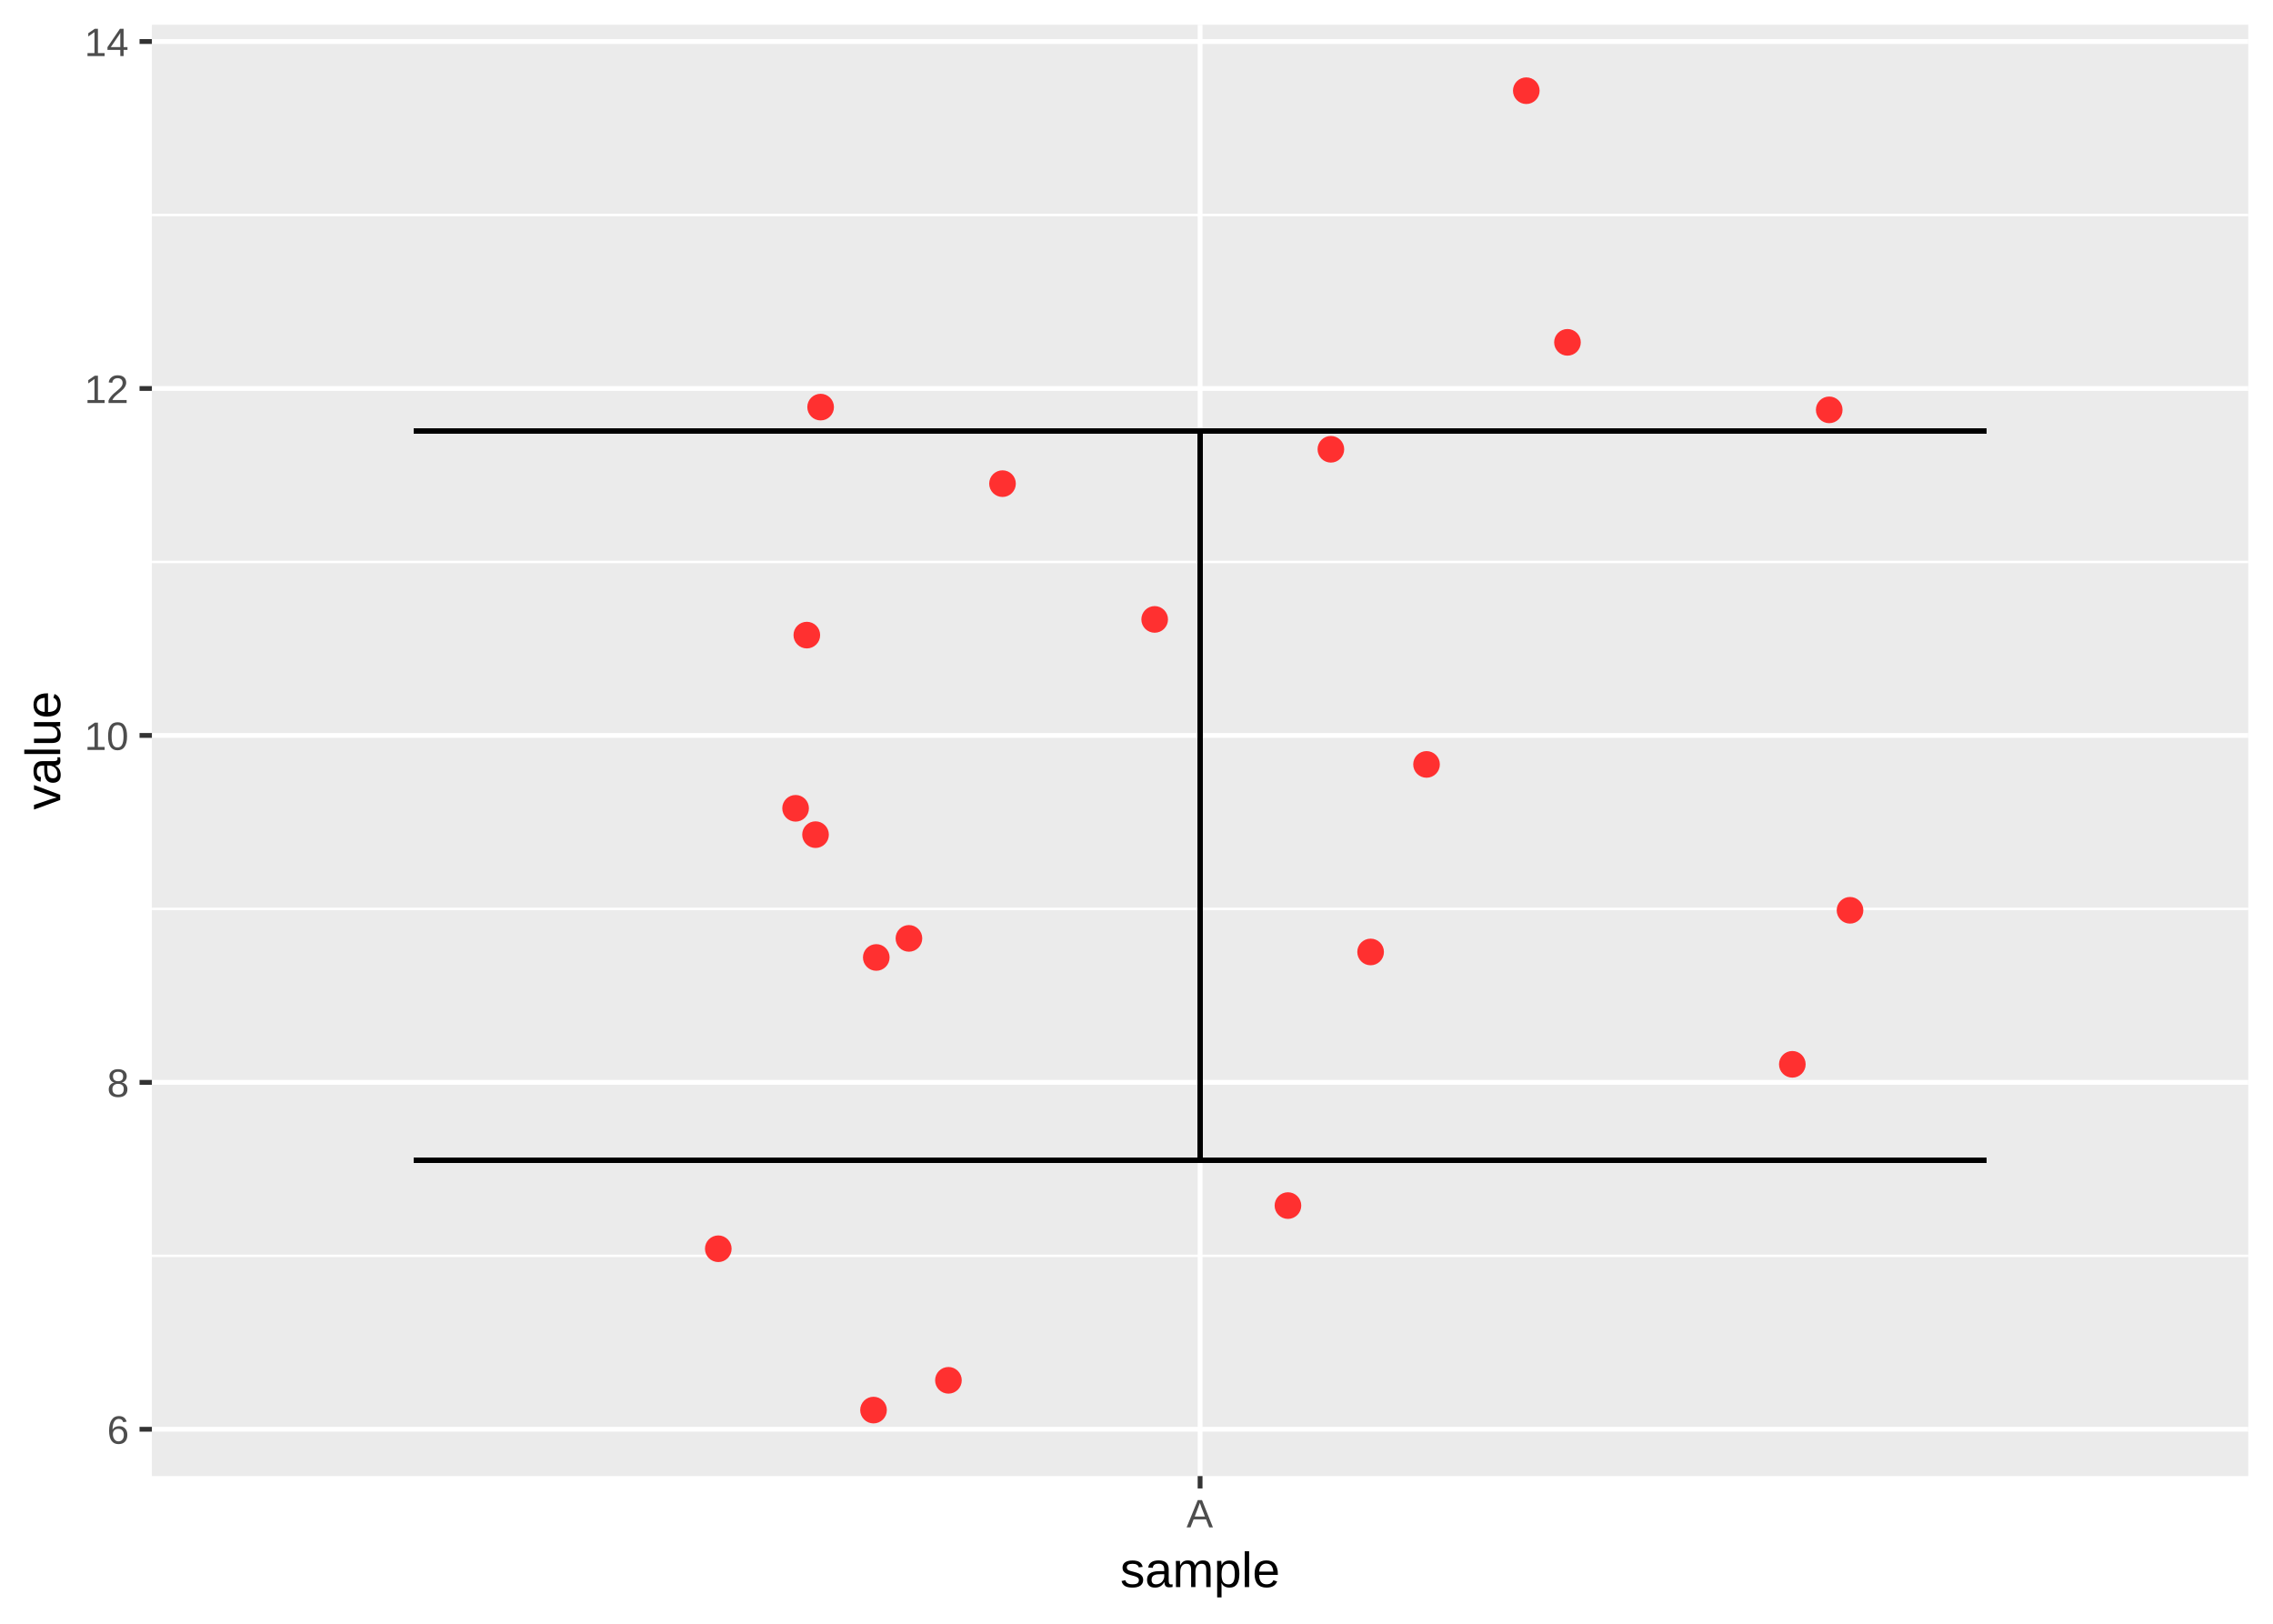
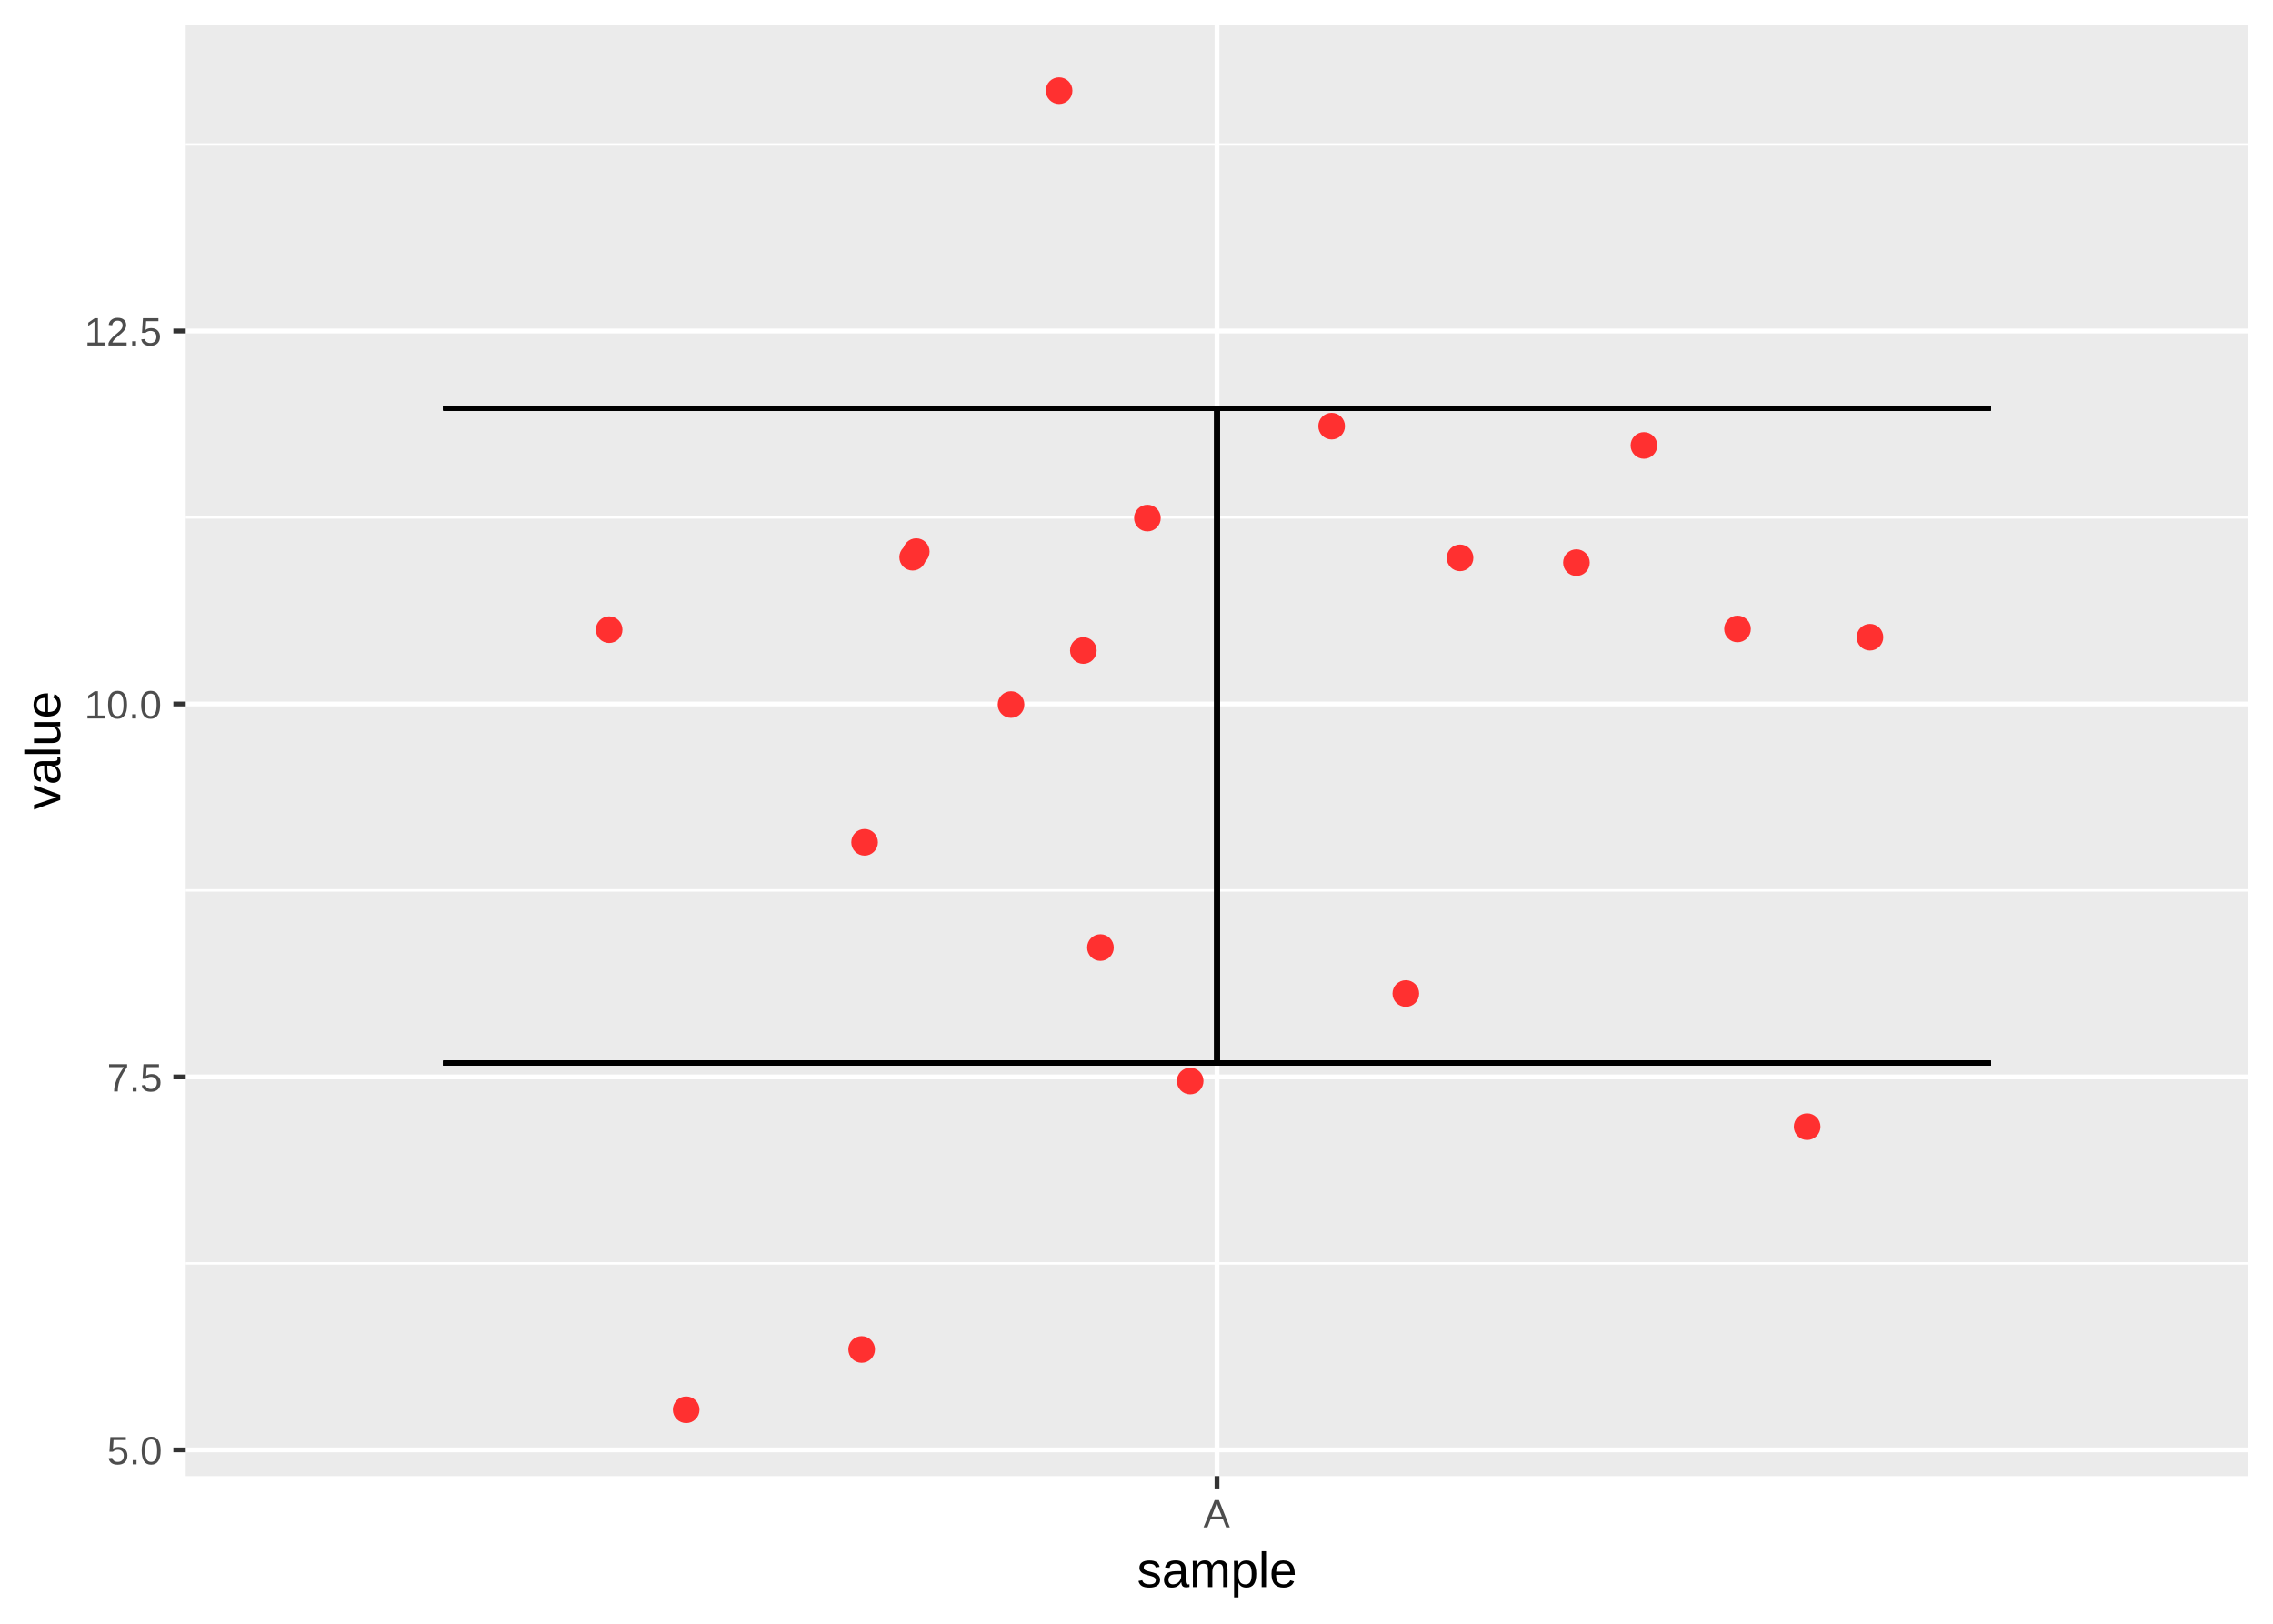
<svg xmlns="http://www.w3.org/2000/svg" viewBox="0 0 504.00 360.00">
  <defs>
    <style type="text/css">
    line, polyline, path, rect, circle {
      fill: none;
      stroke: #000000;
      stroke-linecap: round;
      stroke-linejoin: round;
      stroke-miterlimit: 10.00;
    }
  </style>
  </defs>
  <rect width="100%" height="100%" style="stroke: none; fill: #FFFFFF;" />
  <rect x="0.00" y="0.00" width="504.00" height="360.00" style="stroke-width: 1.07; stroke: #FFFFFF; fill: #FFFFFF;" />
  <defs>
-     <clipPath id="cpMzMuNjc2NHw0OTguNTIxfDMyNy4yNTd8NS40Nzk0NQ==">
-       <rect x="33.68" y="5.48" width="464.84" height="321.78" />
+     <clipPath id="cpNDEuMTgyM3w0OTguNTIxfDMyNy4yNTd8NS40Nzk0NQ==">
+       <rect x="41.18" y="5.48" width="457.34" height="321.78" />
    </clipPath>
  </defs>
-   <rect x="33.68" y="5.48" width="464.84" height="321.78" style="stroke-width: 1.07; stroke: none; fill: #EBEBEB;" clip-path="url(#cpMzMuNjc2NHw0OTguNTIxfDMyNy4yNTd8NS40Nzk0NQ==)" />
-   <polyline points="33.68,278.43 498.52,278.43 " style="stroke-width: 0.53; stroke: #FFFFFF; stroke-linecap: butt;" clip-path="url(#cpMzMuNjc2NHw0OTguNTIxfDMyNy4yNTd8NS40Nzk0NQ==)" />
-   <polyline points="33.68,201.51 498.52,201.51 " style="stroke-width: 0.53; stroke: #FFFFFF; stroke-linecap: butt;" clip-path="url(#cpMzMuNjc2NHw0OTguNTIxfDMyNy4yNTd8NS40Nzk0NQ==)" />
-   <polyline points="33.68,124.59 498.52,124.59 " style="stroke-width: 0.53; stroke: #FFFFFF; stroke-linecap: butt;" clip-path="url(#cpMzMuNjc2NHw0OTguNTIxfDMyNy4yNTd8NS40Nzk0NQ==)" />
-   <polyline points="33.68,47.67 498.52,47.67 " style="stroke-width: 0.53; stroke: #FFFFFF; stroke-linecap: butt;" clip-path="url(#cpMzMuNjc2NHw0OTguNTIxfDMyNy4yNTd8NS40Nzk0NQ==)" />
-   <polyline points="33.68,316.88 498.52,316.88 " style="stroke-width: 1.07; stroke: #FFFFFF; stroke-linecap: butt;" clip-path="url(#cpMzMuNjc2NHw0OTguNTIxfDMyNy4yNTd8NS40Nzk0NQ==)" />
-   <polyline points="33.68,239.97 498.52,239.97 " style="stroke-width: 1.07; stroke: #FFFFFF; stroke-linecap: butt;" clip-path="url(#cpMzMuNjc2NHw0OTguNTIxfDMyNy4yNTd8NS40Nzk0NQ==)" />
-   <polyline points="33.68,163.05 498.52,163.05 " style="stroke-width: 1.07; stroke: #FFFFFF; stroke-linecap: butt;" clip-path="url(#cpMzMuNjc2NHw0OTguNTIxfDMyNy4yNTd8NS40Nzk0NQ==)" />
-   <polyline points="33.68,86.13 498.52,86.13 " style="stroke-width: 1.07; stroke: #FFFFFF; stroke-linecap: butt;" clip-path="url(#cpMzMuNjc2NHw0OTguNTIxfDMyNy4yNTd8NS40Nzk0NQ==)" />
-   <polyline points="33.68,9.21 498.52,9.21 " style="stroke-width: 1.07; stroke: #FFFFFF; stroke-linecap: butt;" clip-path="url(#cpMzMuNjc2NHw0OTguNTIxfDMyNy4yNTd8NS40Nzk0NQ==)" />
-   <polyline points="266.10,327.26 266.10,5.48 " style="stroke-width: 1.07; stroke: #FFFFFF; stroke-linecap: butt;" clip-path="url(#cpMzMuNjc2NHw0OTguNTIxfDMyNy4yNTd8NS40Nzk0NQ==)" />
-   <polyline points="91.78,95.59 440.42,95.59 " style="stroke-width: 1.07; stroke-linecap: butt;" clip-path="url(#cpMzMuNjc2NHw0OTguNTIxfDMyNy4yNTd8NS40Nzk0NQ==)" />
-   <polyline points="266.10,95.59 266.10,257.22 " style="stroke-width: 1.07; stroke-linecap: butt;" clip-path="url(#cpMzMuNjc2NHw0OTguNTIxfDMyNy4yNTd8NS40Nzk0NQ==)" />
-   <polyline points="91.78,257.22 440.42,257.22 " style="stroke-width: 1.07; stroke-linecap: butt;" clip-path="url(#cpMzMuNjc2NHw0OTguNTIxfDMyNy4yNTd8NS40Nzk0NQ==)" />
-   <polyline points="91.78,95.59 440.42,95.59 " style="stroke-width: 1.07; stroke-linecap: butt;" clip-path="url(#cpMzMuNjc2NHw0OTguNTIxfDMyNy4yNTd8NS40Nzk0NQ==)" />
-   <polyline points="266.10,95.59 266.10,257.22 " style="stroke-width: 1.07; stroke-linecap: butt;" clip-path="url(#cpMzMuNjc2NHw0OTguNTIxfDMyNy4yNTd8NS40Nzk0NQ==)" />
-   <polyline points="91.78,257.22 440.42,257.22 " style="stroke-width: 1.07; stroke-linecap: butt;" clip-path="url(#cpMzMuNjc2NHw0OTguNTIxfDMyNy4yNTd8NS40Nzk0NQ==)" />
-   <polyline points="91.78,95.59 440.42,95.59 " style="stroke-width: 1.07; stroke-linecap: butt;" clip-path="url(#cpMzMuNjc2NHw0OTguNTIxfDMyNy4yNTd8NS40Nzk0NQ==)" />
-   <polyline points="266.10,95.59 266.10,257.22 " style="stroke-width: 1.07; stroke-linecap: butt;" clip-path="url(#cpMzMuNjc2NHw0OTguNTIxfDMyNy4yNTd8NS40Nzk0NQ==)" />
-   <polyline points="91.78,257.22 440.42,257.22 " style="stroke-width: 1.07; stroke-linecap: butt;" clip-path="url(#cpMzMuNjc2NHw0OTguNTIxfDMyNy4yNTd8NS40Nzk0NQ==)" />
-   <polyline points="91.78,95.59 440.42,95.59 " style="stroke-width: 1.07; stroke-linecap: butt;" clip-path="url(#cpMzMuNjc2NHw0OTguNTIxfDMyNy4yNTd8NS40Nzk0NQ==)" />
-   <polyline points="266.10,95.59 266.10,257.22 " style="stroke-width: 1.07; stroke-linecap: butt;" clip-path="url(#cpMzMuNjc2NHw0OTguNTIxfDMyNy4yNTd8NS40Nzk0NQ==)" />
-   <polyline points="91.78,257.22 440.42,257.22 " style="stroke-width: 1.07; stroke-linecap: butt;" clip-path="url(#cpMzMuNjc2NHw0OTguNTIxfDMyNy4yNTd8NS40Nzk0NQ==)" />
-   <polyline points="91.78,95.59 440.42,95.59 " style="stroke-width: 1.07; stroke-linecap: butt;" clip-path="url(#cpMzMuNjc2NHw0OTguNTIxfDMyNy4yNTd8NS40Nzk0NQ==)" />
-   <polyline points="266.10,95.59 266.10,257.22 " style="stroke-width: 1.07; stroke-linecap: butt;" clip-path="url(#cpMzMuNjc2NHw0OTguNTIxfDMyNy4yNTd8NS40Nzk0NQ==)" />
-   <polyline points="91.78,257.22 440.42,257.22 " style="stroke-width: 1.07; stroke-linecap: butt;" clip-path="url(#cpMzMuNjc2NHw0OTguNTIxfDMyNy4yNTd8NS40Nzk0NQ==)" />
-   <polyline points="91.78,95.59 440.42,95.59 " style="stroke-width: 1.07; stroke-linecap: butt;" clip-path="url(#cpMzMuNjc2NHw0OTguNTIxfDMyNy4yNTd8NS40Nzk0NQ==)" />
-   <polyline points="266.10,95.59 266.10,257.22 " style="stroke-width: 1.07; stroke-linecap: butt;" clip-path="url(#cpMzMuNjc2NHw0OTguNTIxfDMyNy4yNTd8NS40Nzk0NQ==)" />
-   <polyline points="91.78,257.22 440.42,257.22 " style="stroke-width: 1.07; stroke-linecap: butt;" clip-path="url(#cpMzMuNjc2NHw0OTguNTIxfDMyNy4yNTd8NS40Nzk0NQ==)" />
-   <polyline points="91.78,95.59 440.42,95.59 " style="stroke-width: 1.07; stroke-linecap: butt;" clip-path="url(#cpMzMuNjc2NHw0OTguNTIxfDMyNy4yNTd8NS40Nzk0NQ==)" />
-   <polyline points="266.10,95.59 266.10,257.22 " style="stroke-width: 1.07; stroke-linecap: butt;" clip-path="url(#cpMzMuNjc2NHw0OTguNTIxfDMyNy4yNTd8NS40Nzk0NQ==)" />
-   <polyline points="91.78,257.22 440.42,257.22 " style="stroke-width: 1.07; stroke-linecap: butt;" clip-path="url(#cpMzMuNjc2NHw0OTguNTIxfDMyNy4yNTd8NS40Nzk0NQ==)" />
-   <polyline points="91.78,95.59 440.42,95.59 " style="stroke-width: 1.07; stroke-linecap: butt;" clip-path="url(#cpMzMuNjc2NHw0OTguNTIxfDMyNy4yNTd8NS40Nzk0NQ==)" />
-   <polyline points="266.10,95.59 266.10,257.22 " style="stroke-width: 1.07; stroke-linecap: butt;" clip-path="url(#cpMzMuNjc2NHw0OTguNTIxfDMyNy4yNTd8NS40Nzk0NQ==)" />
-   <polyline points="91.78,257.22 440.42,257.22 " style="stroke-width: 1.07; stroke-linecap: butt;" clip-path="url(#cpMzMuNjc2NHw0OTguNTIxfDMyNy4yNTd8NS40Nzk0NQ==)" />
-   <polyline points="91.78,95.59 440.42,95.59 " style="stroke-width: 1.07; stroke-linecap: butt;" clip-path="url(#cpMzMuNjc2NHw0OTguNTIxfDMyNy4yNTd8NS40Nzk0NQ==)" />
-   <polyline points="266.10,95.59 266.10,257.22 " style="stroke-width: 1.07; stroke-linecap: butt;" clip-path="url(#cpMzMuNjc2NHw0OTguNTIxfDMyNy4yNTd8NS40Nzk0NQ==)" />
-   <polyline points="91.78,257.22 440.42,257.22 " style="stroke-width: 1.07; stroke-linecap: butt;" clip-path="url(#cpMzMuNjc2NHw0OTguNTIxfDMyNy4yNTd8NS40Nzk0NQ==)" />
-   <polyline points="91.78,95.59 440.42,95.59 " style="stroke-width: 1.07; stroke-linecap: butt;" clip-path="url(#cpMzMuNjc2NHw0OTguNTIxfDMyNy4yNTd8NS40Nzk0NQ==)" />
-   <polyline points="266.10,95.59 266.10,257.22 " style="stroke-width: 1.07; stroke-linecap: butt;" clip-path="url(#cpMzMuNjc2NHw0OTguNTIxfDMyNy4yNTd8NS40Nzk0NQ==)" />
-   <polyline points="91.78,257.22 440.42,257.22 " style="stroke-width: 1.07; stroke-linecap: butt;" clip-path="url(#cpMzMuNjc2NHw0OTguNTIxfDMyNy4yNTd8NS40Nzk0NQ==)" />
-   <polyline points="91.78,95.59 440.42,95.59 " style="stroke-width: 1.07; stroke-linecap: butt;" clip-path="url(#cpMzMuNjc2NHw0OTguNTIxfDMyNy4yNTd8NS40Nzk0NQ==)" />
-   <polyline points="266.10,95.59 266.10,257.22 " style="stroke-width: 1.07; stroke-linecap: butt;" clip-path="url(#cpMzMuNjc2NHw0OTguNTIxfDMyNy4yNTd8NS40Nzk0NQ==)" />
-   <polyline points="91.78,257.22 440.42,257.22 " style="stroke-width: 1.07; stroke-linecap: butt;" clip-path="url(#cpMzMuNjc2NHw0OTguNTIxfDMyNy4yNTd8NS40Nzk0NQ==)" />
-   <polyline points="91.78,95.59 440.42,95.59 " style="stroke-width: 1.07; stroke-linecap: butt;" clip-path="url(#cpMzMuNjc2NHw0OTguNTIxfDMyNy4yNTd8NS40Nzk0NQ==)" />
-   <polyline points="266.10,95.59 266.10,257.22 " style="stroke-width: 1.07; stroke-linecap: butt;" clip-path="url(#cpMzMuNjc2NHw0OTguNTIxfDMyNy4yNTd8NS40Nzk0NQ==)" />
-   <polyline points="91.78,257.22 440.42,257.22 " style="stroke-width: 1.07; stroke-linecap: butt;" clip-path="url(#cpMzMuNjc2NHw0OTguNTIxfDMyNy4yNTd8NS40Nzk0NQ==)" />
-   <polyline points="91.78,95.59 440.42,95.59 " style="stroke-width: 1.07; stroke-linecap: butt;" clip-path="url(#cpMzMuNjc2NHw0OTguNTIxfDMyNy4yNTd8NS40Nzk0NQ==)" />
-   <polyline points="266.10,95.59 266.10,257.22 " style="stroke-width: 1.07; stroke-linecap: butt;" clip-path="url(#cpMzMuNjc2NHw0OTguNTIxfDMyNy4yNTd8NS40Nzk0NQ==)" />
-   <polyline points="91.78,257.22 440.42,257.22 " style="stroke-width: 1.07; stroke-linecap: butt;" clip-path="url(#cpMzMuNjc2NHw0OTguNTIxfDMyNy4yNTd8NS40Nzk0NQ==)" />
-   <polyline points="91.78,95.59 440.42,95.59 " style="stroke-width: 1.07; stroke-linecap: butt;" clip-path="url(#cpMzMuNjc2NHw0OTguNTIxfDMyNy4yNTd8NS40Nzk0NQ==)" />
-   <polyline points="266.10,95.59 266.10,257.22 " style="stroke-width: 1.07; stroke-linecap: butt;" clip-path="url(#cpMzMuNjc2NHw0OTguNTIxfDMyNy4yNTd8NS40Nzk0NQ==)" />
-   <polyline points="91.78,257.22 440.42,257.22 " style="stroke-width: 1.07; stroke-linecap: butt;" clip-path="url(#cpMzMuNjc2NHw0OTguNTIxfDMyNy4yNTd8NS40Nzk0NQ==)" />
-   <polyline points="91.78,95.59 440.42,95.59 " style="stroke-width: 1.07; stroke-linecap: butt;" clip-path="url(#cpMzMuNjc2NHw0OTguNTIxfDMyNy4yNTd8NS40Nzk0NQ==)" />
-   <polyline points="266.10,95.59 266.10,257.22 " style="stroke-width: 1.07; stroke-linecap: butt;" clip-path="url(#cpMzMuNjc2NHw0OTguNTIxfDMyNy4yNTd8NS40Nzk0NQ==)" />
-   <polyline points="91.78,257.22 440.42,257.22 " style="stroke-width: 1.07; stroke-linecap: butt;" clip-path="url(#cpMzMuNjc2NHw0OTguNTIxfDMyNy4yNTd8NS40Nzk0NQ==)" />
-   <polyline points="91.78,95.59 440.42,95.59 " style="stroke-width: 1.07; stroke-linecap: butt;" clip-path="url(#cpMzMuNjc2NHw0OTguNTIxfDMyNy4yNTd8NS40Nzk0NQ==)" />
-   <polyline points="266.10,95.59 266.10,257.22 " style="stroke-width: 1.07; stroke-linecap: butt;" clip-path="url(#cpMzMuNjc2NHw0OTguNTIxfDMyNy4yNTd8NS40Nzk0NQ==)" />
-   <polyline points="91.78,257.22 440.42,257.22 " style="stroke-width: 1.07; stroke-linecap: butt;" clip-path="url(#cpMzMuNjc2NHw0OTguNTIxfDMyNy4yNTd8NS40Nzk0NQ==)" />
-   <polyline points="91.78,95.59 440.42,95.59 " style="stroke-width: 1.07; stroke-linecap: butt;" clip-path="url(#cpMzMuNjc2NHw0OTguNTIxfDMyNy4yNTd8NS40Nzk0NQ==)" />
-   <polyline points="266.10,95.59 266.10,257.22 " style="stroke-width: 1.07; stroke-linecap: butt;" clip-path="url(#cpMzMuNjc2NHw0OTguNTIxfDMyNy4yNTd8NS40Nzk0NQ==)" />
-   <polyline points="91.78,257.22 440.42,257.22 " style="stroke-width: 1.07; stroke-linecap: butt;" clip-path="url(#cpMzMuNjc2NHw0OTguNTIxfDMyNy4yNTd8NS40Nzk0NQ==)" />
-   <polyline points="91.78,95.59 440.42,95.59 " style="stroke-width: 1.07; stroke-linecap: butt;" clip-path="url(#cpMzMuNjc2NHw0OTguNTIxfDMyNy4yNTd8NS40Nzk0NQ==)" />
-   <polyline points="266.10,95.59 266.10,257.22 " style="stroke-width: 1.07; stroke-linecap: butt;" clip-path="url(#cpMzMuNjc2NHw0OTguNTIxfDMyNy4yNTd8NS40Nzk0NQ==)" />
-   <polyline points="91.78,257.22 440.42,257.22 " style="stroke-width: 1.07; stroke-linecap: butt;" clip-path="url(#cpMzMuNjc2NHw0OTguNTIxfDMyNy4yNTd8NS40Nzk0NQ==)" />
-   <polyline points="91.78,95.59 440.42,95.59 " style="stroke-width: 1.07; stroke-linecap: butt;" clip-path="url(#cpMzMuNjc2NHw0OTguNTIxfDMyNy4yNTd8NS40Nzk0NQ==)" />
-   <polyline points="266.10,95.59 266.10,257.22 " style="stroke-width: 1.07; stroke-linecap: butt;" clip-path="url(#cpMzMuNjc2NHw0OTguNTIxfDMyNy4yNTd8NS40Nzk0NQ==)" />
-   <polyline points="91.78,257.22 440.42,257.22 " style="stroke-width: 1.07; stroke-linecap: butt;" clip-path="url(#cpMzMuNjc2NHw0OTguNTIxfDMyNy4yNTd8NS40Nzk0NQ==)" />
-   <polyline points="91.78,95.59 440.42,95.59 " style="stroke-width: 1.07; stroke-linecap: butt;" clip-path="url(#cpMzMuNjc2NHw0OTguNTIxfDMyNy4yNTd8NS40Nzk0NQ==)" />
-   <polyline points="266.10,95.59 266.10,257.22 " style="stroke-width: 1.07; stroke-linecap: butt;" clip-path="url(#cpMzMuNjc2NHw0OTguNTIxfDMyNy4yNTd8NS40Nzk0NQ==)" />
-   <polyline points="91.78,257.22 440.42,257.22 " style="stroke-width: 1.07; stroke-linecap: butt;" clip-path="url(#cpMzMuNjc2NHw0OTguNTIxfDMyNy4yNTd8NS40Nzk0NQ==)" />
-   <circle cx="285.58" cy="267.29" r="1.95pt" style="stroke-width: 0.71; stroke: #FF3030; fill: #FF3030;" clip-path="url(#cpMzMuNjc2NHw0OTguNTIxfDMyNy4yNTd8NS40Nzk0NQ==)" />
-   <circle cx="295.10" cy="99.61" r="1.95pt" style="stroke-width: 0.71; stroke: #FF3030; fill: #FF3030;" clip-path="url(#cpMzMuNjc2NHw0OTguNTIxfDMyNy4yNTd8NS40Nzk0NQ==)" />
-   <circle cx="194.30" cy="212.28" r="1.95pt" style="stroke-width: 0.71; stroke: #FF3030; fill: #FF3030;" clip-path="url(#cpMzMuNjc2NHw0OTguNTIxfDMyNy4yNTd8NS40Nzk0NQ==)" />
-   <circle cx="180.83" cy="185.05" r="1.95pt" style="stroke-width: 0.71; stroke: #FF3030; fill: #FF3030;" clip-path="url(#cpMzMuNjc2NHw0OTguNTIxfDMyNy4yNTd8NS40Nzk0NQ==)" />
-   <circle cx="303.91" cy="211.06" r="1.95pt" style="stroke-width: 0.71; stroke: #FF3030; fill: #FF3030;" clip-path="url(#cpMzMuNjc2NHw0OTguNTIxfDMyNy4yNTd8NS40Nzk0NQ==)" />
-   <circle cx="256.03" cy="137.33" r="1.95pt" style="stroke-width: 0.71; stroke: #FF3030; fill: #FF3030;" clip-path="url(#cpMzMuNjc2NHw0OTguNTIxfDMyNy4yNTd8NS40Nzk0NQ==)" />
-   <circle cx="347.56" cy="75.90" r="1.95pt" style="stroke-width: 0.71; stroke: #FF3030; fill: #FF3030;" clip-path="url(#cpMzMuNjc2NHw0OTguNTIxfDMyNy4yNTd8NS40Nzk0NQ==)" />
-   <circle cx="222.29" cy="107.23" r="1.95pt" style="stroke-width: 0.71; stroke: #FF3030; fill: #FF3030;" clip-path="url(#cpMzMuNjc2NHw0OTguNTIxfDMyNy4yNTd8NS40Nzk0NQ==)" />
-   <circle cx="397.42" cy="235.97" r="1.95pt" style="stroke-width: 0.71; stroke: #FF3030; fill: #FF3030;" clip-path="url(#cpMzMuNjc2NHw0OTguNTIxfDMyNy4yNTd8NS40Nzk0NQ==)" />
-   <circle cx="178.90" cy="140.81" r="1.95pt" style="stroke-width: 0.71; stroke: #FF3030; fill: #FF3030;" clip-path="url(#cpMzMuNjc2NHw0OTguNTIxfDMyNy4yNTd8NS40Nzk0NQ==)" />
-   <circle cx="193.69" cy="312.63" r="1.95pt" style="stroke-width: 0.71; stroke: #FF3030; fill: #FF3030;" clip-path="url(#cpMzMuNjc2NHw0OTguNTIxfDMyNy4yNTd8NS40Nzk0NQ==)" />
-   <circle cx="210.30" cy="306.03" r="1.95pt" style="stroke-width: 0.71; stroke: #FF3030; fill: #FF3030;" clip-path="url(#cpMzMuNjc2NHw0OTguNTIxfDMyNy4yNTd8NS40Nzk0NQ==)" />
-   <circle cx="201.54" cy="208.05" r="1.95pt" style="stroke-width: 0.71; stroke: #FF3030; fill: #FF3030;" clip-path="url(#cpMzMuNjc2NHw0OTguNTIxfDMyNy4yNTd8NS40Nzk0NQ==)" />
-   <circle cx="338.43" cy="20.11" r="1.95pt" style="stroke-width: 0.71; stroke: #FF3030; fill: #FF3030;" clip-path="url(#cpMzMuNjc2NHw0OTguNTIxfDMyNy4yNTd8NS40Nzk0NQ==)" />
-   <circle cx="159.27" cy="276.86" r="1.95pt" style="stroke-width: 0.71; stroke: #FF3030; fill: #FF3030;" clip-path="url(#cpMzMuNjc2NHw0OTguNTIxfDMyNy4yNTd8NS40Nzk0NQ==)" />
-   <circle cx="405.60" cy="90.87" r="1.95pt" style="stroke-width: 0.71; stroke: #FF3030; fill: #FF3030;" clip-path="url(#cpMzMuNjc2NHw0OTguNTIxfDMyNy4yNTd8NS40Nzk0NQ==)" />
-   <circle cx="181.96" cy="90.26" r="1.95pt" style="stroke-width: 0.71; stroke: #FF3030; fill: #FF3030;" clip-path="url(#cpMzMuNjc2NHw0OTguNTIxfDMyNy4yNTd8NS40Nzk0NQ==)" />
-   <circle cx="410.21" cy="201.82" r="1.95pt" style="stroke-width: 0.71; stroke: #FF3030; fill: #FF3030;" clip-path="url(#cpMzMuNjc2NHw0OTguNTIxfDMyNy4yNTd8NS40Nzk0NQ==)" />
-   <circle cx="176.41" cy="179.21" r="1.95pt" style="stroke-width: 0.71; stroke: #FF3030; fill: #FF3030;" clip-path="url(#cpMzMuNjc2NHw0OTguNTIxfDMyNy4yNTd8NS40Nzk0NQ==)" />
-   <circle cx="316.31" cy="169.48" r="1.95pt" style="stroke-width: 0.71; stroke: #FF3030; fill: #FF3030;" clip-path="url(#cpMzMuNjc2NHw0OTguNTIxfDMyNy4yNTd8NS40Nzk0NQ==)" />
+   <rect x="41.18" y="5.48" width="457.34" height="321.78" style="stroke-width: 1.07; stroke: none; fill: #EBEBEB;" clip-path="url(#cpNDEuMTgyM3w0OTguNTIxfDMyNy4yNTd8NS40Nzk0NQ==)" />
+   <polyline points="41.18,280.10 498.52,280.10 " style="stroke-width: 0.53; stroke: #FFFFFF; stroke-linecap: butt;" clip-path="url(#cpNDEuMTgyM3w0OTguNTIxfDMyNy4yNTd8NS40Nzk0NQ==)" />
+   <polyline points="41.18,197.41 498.52,197.41 " style="stroke-width: 0.53; stroke: #FFFFFF; stroke-linecap: butt;" clip-path="url(#cpNDEuMTgyM3w0OTguNTIxfDMyNy4yNTd8NS40Nzk0NQ==)" />
+   <polyline points="41.18,114.73 498.52,114.73 " style="stroke-width: 0.53; stroke: #FFFFFF; stroke-linecap: butt;" clip-path="url(#cpNDEuMTgyM3w0OTguNTIxfDMyNy4yNTd8NS40Nzk0NQ==)" />
+   <polyline points="41.18,32.04 498.52,32.04 " style="stroke-width: 0.53; stroke: #FFFFFF; stroke-linecap: butt;" clip-path="url(#cpNDEuMTgyM3w0OTguNTIxfDMyNy4yNTd8NS40Nzk0NQ==)" />
+   <polyline points="41.18,321.45 498.52,321.45 " style="stroke-width: 1.07; stroke: #FFFFFF; stroke-linecap: butt;" clip-path="url(#cpNDEuMTgyM3w0OTguNTIxfDMyNy4yNTd8NS40Nzk0NQ==)" />
+   <polyline points="41.18,238.76 498.52,238.76 " style="stroke-width: 1.07; stroke: #FFFFFF; stroke-linecap: butt;" clip-path="url(#cpNDEuMTgyM3w0OTguNTIxfDMyNy4yNTd8NS40Nzk0NQ==)" />
+   <polyline points="41.18,156.07 498.52,156.07 " style="stroke-width: 1.07; stroke: #FFFFFF; stroke-linecap: butt;" clip-path="url(#cpNDEuMTgyM3w0OTguNTIxfDMyNy4yNTd8NS40Nzk0NQ==)" />
+   <polyline points="41.18,73.38 498.52,73.38 " style="stroke-width: 1.07; stroke: #FFFFFF; stroke-linecap: butt;" clip-path="url(#cpNDEuMTgyM3w0OTguNTIxfDMyNy4yNTd8NS40Nzk0NQ==)" />
+   <polyline points="269.85,327.26 269.85,5.48 " style="stroke-width: 1.07; stroke: #FFFFFF; stroke-linecap: butt;" clip-path="url(#cpNDEuMTgyM3w0OTguNTIxfDMyNy4yNTd8NS40Nzk0NQ==)" />
+   <polyline points="98.35,90.48 441.35,90.48 " style="stroke-width: 1.07; stroke-linecap: butt;" clip-path="url(#cpNDEuMTgyM3w0OTguNTIxfDMyNy4yNTd8NS40Nzk0NQ==)" />
+   <polyline points="269.85,90.48 269.85,235.70 " style="stroke-width: 1.07; stroke-linecap: butt;" clip-path="url(#cpNDEuMTgyM3w0OTguNTIxfDMyNy4yNTd8NS40Nzk0NQ==)" />
+   <polyline points="98.35,235.70 441.35,235.70 " style="stroke-width: 1.07; stroke-linecap: butt;" clip-path="url(#cpNDEuMTgyM3w0OTguNTIxfDMyNy4yNTd8NS40Nzk0NQ==)" />
+   <polyline points="98.35,90.48 441.35,90.48 " style="stroke-width: 1.07; stroke-linecap: butt;" clip-path="url(#cpNDEuMTgyM3w0OTguNTIxfDMyNy4yNTd8NS40Nzk0NQ==)" />
+   <polyline points="269.85,90.48 269.85,235.70 " style="stroke-width: 1.07; stroke-linecap: butt;" clip-path="url(#cpNDEuMTgyM3w0OTguNTIxfDMyNy4yNTd8NS40Nzk0NQ==)" />
+   <polyline points="98.35,235.70 441.35,235.70 " style="stroke-width: 1.07; stroke-linecap: butt;" clip-path="url(#cpNDEuMTgyM3w0OTguNTIxfDMyNy4yNTd8NS40Nzk0NQ==)" />
+   <polyline points="98.35,90.48 441.35,90.48 " style="stroke-width: 1.07; stroke-linecap: butt;" clip-path="url(#cpNDEuMTgyM3w0OTguNTIxfDMyNy4yNTd8NS40Nzk0NQ==)" />
+   <polyline points="269.85,90.48 269.85,235.70 " style="stroke-width: 1.07; stroke-linecap: butt;" clip-path="url(#cpNDEuMTgyM3w0OTguNTIxfDMyNy4yNTd8NS40Nzk0NQ==)" />
+   <polyline points="98.35,235.70 441.35,235.70 " style="stroke-width: 1.07; stroke-linecap: butt;" clip-path="url(#cpNDEuMTgyM3w0OTguNTIxfDMyNy4yNTd8NS40Nzk0NQ==)" />
+   <polyline points="98.35,90.48 441.35,90.48 " style="stroke-width: 1.07; stroke-linecap: butt;" clip-path="url(#cpNDEuMTgyM3w0OTguNTIxfDMyNy4yNTd8NS40Nzk0NQ==)" />
+   <polyline points="269.85,90.48 269.85,235.70 " style="stroke-width: 1.07; stroke-linecap: butt;" clip-path="url(#cpNDEuMTgyM3w0OTguNTIxfDMyNy4yNTd8NS40Nzk0NQ==)" />
+   <polyline points="98.35,235.70 441.35,235.70 " style="stroke-width: 1.07; stroke-linecap: butt;" clip-path="url(#cpNDEuMTgyM3w0OTguNTIxfDMyNy4yNTd8NS40Nzk0NQ==)" />
+   <polyline points="98.35,90.48 441.35,90.48 " style="stroke-width: 1.07; stroke-linecap: butt;" clip-path="url(#cpNDEuMTgyM3w0OTguNTIxfDMyNy4yNTd8NS40Nzk0NQ==)" />
+   <polyline points="269.85,90.48 269.85,235.70 " style="stroke-width: 1.07; stroke-linecap: butt;" clip-path="url(#cpNDEuMTgyM3w0OTguNTIxfDMyNy4yNTd8NS40Nzk0NQ==)" />
+   <polyline points="98.35,235.70 441.35,235.70 " style="stroke-width: 1.07; stroke-linecap: butt;" clip-path="url(#cpNDEuMTgyM3w0OTguNTIxfDMyNy4yNTd8NS40Nzk0NQ==)" />
+   <polyline points="98.35,90.48 441.35,90.48 " style="stroke-width: 1.07; stroke-linecap: butt;" clip-path="url(#cpNDEuMTgyM3w0OTguNTIxfDMyNy4yNTd8NS40Nzk0NQ==)" />
+   <polyline points="269.85,90.48 269.85,235.70 " style="stroke-width: 1.07; stroke-linecap: butt;" clip-path="url(#cpNDEuMTgyM3w0OTguNTIxfDMyNy4yNTd8NS40Nzk0NQ==)" />
+   <polyline points="98.35,235.70 441.35,235.70 " style="stroke-width: 1.07; stroke-linecap: butt;" clip-path="url(#cpNDEuMTgyM3w0OTguNTIxfDMyNy4yNTd8NS40Nzk0NQ==)" />
+   <polyline points="98.35,90.48 441.35,90.48 " style="stroke-width: 1.07; stroke-linecap: butt;" clip-path="url(#cpNDEuMTgyM3w0OTguNTIxfDMyNy4yNTd8NS40Nzk0NQ==)" />
+   <polyline points="269.85,90.48 269.85,235.70 " style="stroke-width: 1.07; stroke-linecap: butt;" clip-path="url(#cpNDEuMTgyM3w0OTguNTIxfDMyNy4yNTd8NS40Nzk0NQ==)" />
+   <polyline points="98.35,235.70 441.35,235.70 " style="stroke-width: 1.07; stroke-linecap: butt;" clip-path="url(#cpNDEuMTgyM3w0OTguNTIxfDMyNy4yNTd8NS40Nzk0NQ==)" />
+   <polyline points="98.35,90.48 441.35,90.48 " style="stroke-width: 1.07; stroke-linecap: butt;" clip-path="url(#cpNDEuMTgyM3w0OTguNTIxfDMyNy4yNTd8NS40Nzk0NQ==)" />
+   <polyline points="269.85,90.48 269.85,235.70 " style="stroke-width: 1.07; stroke-linecap: butt;" clip-path="url(#cpNDEuMTgyM3w0OTguNTIxfDMyNy4yNTd8NS40Nzk0NQ==)" />
+   <polyline points="98.35,235.70 441.35,235.70 " style="stroke-width: 1.07; stroke-linecap: butt;" clip-path="url(#cpNDEuMTgyM3w0OTguNTIxfDMyNy4yNTd8NS40Nzk0NQ==)" />
+   <polyline points="98.35,90.48 441.35,90.48 " style="stroke-width: 1.07; stroke-linecap: butt;" clip-path="url(#cpNDEuMTgyM3w0OTguNTIxfDMyNy4yNTd8NS40Nzk0NQ==)" />
+   <polyline points="269.85,90.48 269.85,235.70 " style="stroke-width: 1.07; stroke-linecap: butt;" clip-path="url(#cpNDEuMTgyM3w0OTguNTIxfDMyNy4yNTd8NS40Nzk0NQ==)" />
+   <polyline points="98.35,235.70 441.35,235.70 " style="stroke-width: 1.07; stroke-linecap: butt;" clip-path="url(#cpNDEuMTgyM3w0OTguNTIxfDMyNy4yNTd8NS40Nzk0NQ==)" />
+   <polyline points="98.35,90.48 441.35,90.48 " style="stroke-width: 1.07; stroke-linecap: butt;" clip-path="url(#cpNDEuMTgyM3w0OTguNTIxfDMyNy4yNTd8NS40Nzk0NQ==)" />
+   <polyline points="269.85,90.48 269.85,235.70 " style="stroke-width: 1.07; stroke-linecap: butt;" clip-path="url(#cpNDEuMTgyM3w0OTguNTIxfDMyNy4yNTd8NS40Nzk0NQ==)" />
+   <polyline points="98.35,235.70 441.35,235.70 " style="stroke-width: 1.07; stroke-linecap: butt;" clip-path="url(#cpNDEuMTgyM3w0OTguNTIxfDMyNy4yNTd8NS40Nzk0NQ==)" />
+   <polyline points="98.35,90.48 441.35,90.48 " style="stroke-width: 1.07; stroke-linecap: butt;" clip-path="url(#cpNDEuMTgyM3w0OTguNTIxfDMyNy4yNTd8NS40Nzk0NQ==)" />
+   <polyline points="269.85,90.48 269.85,235.70 " style="stroke-width: 1.07; stroke-linecap: butt;" clip-path="url(#cpNDEuMTgyM3w0OTguNTIxfDMyNy4yNTd8NS40Nzk0NQ==)" />
+   <polyline points="98.35,235.70 441.35,235.70 " style="stroke-width: 1.07; stroke-linecap: butt;" clip-path="url(#cpNDEuMTgyM3w0OTguNTIxfDMyNy4yNTd8NS40Nzk0NQ==)" />
+   <polyline points="98.35,90.48 441.35,90.48 " style="stroke-width: 1.07; stroke-linecap: butt;" clip-path="url(#cpNDEuMTgyM3w0OTguNTIxfDMyNy4yNTd8NS40Nzk0NQ==)" />
+   <polyline points="269.85,90.48 269.85,235.70 " style="stroke-width: 1.07; stroke-linecap: butt;" clip-path="url(#cpNDEuMTgyM3w0OTguNTIxfDMyNy4yNTd8NS40Nzk0NQ==)" />
+   <polyline points="98.35,235.70 441.35,235.70 " style="stroke-width: 1.07; stroke-linecap: butt;" clip-path="url(#cpNDEuMTgyM3w0OTguNTIxfDMyNy4yNTd8NS40Nzk0NQ==)" />
+   <polyline points="98.35,90.48 441.35,90.48 " style="stroke-width: 1.07; stroke-linecap: butt;" clip-path="url(#cpNDEuMTgyM3w0OTguNTIxfDMyNy4yNTd8NS40Nzk0NQ==)" />
+   <polyline points="269.85,90.48 269.85,235.70 " style="stroke-width: 1.07; stroke-linecap: butt;" clip-path="url(#cpNDEuMTgyM3w0OTguNTIxfDMyNy4yNTd8NS40Nzk0NQ==)" />
+   <polyline points="98.35,235.70 441.35,235.70 " style="stroke-width: 1.07; stroke-linecap: butt;" clip-path="url(#cpNDEuMTgyM3w0OTguNTIxfDMyNy4yNTd8NS40Nzk0NQ==)" />
+   <polyline points="98.35,90.48 441.35,90.48 " style="stroke-width: 1.07; stroke-linecap: butt;" clip-path="url(#cpNDEuMTgyM3w0OTguNTIxfDMyNy4yNTd8NS40Nzk0NQ==)" />
+   <polyline points="269.85,90.48 269.85,235.70 " style="stroke-width: 1.07; stroke-linecap: butt;" clip-path="url(#cpNDEuMTgyM3w0OTguNTIxfDMyNy4yNTd8NS40Nzk0NQ==)" />
+   <polyline points="98.35,235.70 441.35,235.70 " style="stroke-width: 1.07; stroke-linecap: butt;" clip-path="url(#cpNDEuMTgyM3w0OTguNTIxfDMyNy4yNTd8NS40Nzk0NQ==)" />
+   <polyline points="98.35,90.48 441.35,90.48 " style="stroke-width: 1.07; stroke-linecap: butt;" clip-path="url(#cpNDEuMTgyM3w0OTguNTIxfDMyNy4yNTd8NS40Nzk0NQ==)" />
+   <polyline points="269.85,90.48 269.85,235.70 " style="stroke-width: 1.07; stroke-linecap: butt;" clip-path="url(#cpNDEuMTgyM3w0OTguNTIxfDMyNy4yNTd8NS40Nzk0NQ==)" />
+   <polyline points="98.35,235.70 441.35,235.70 " style="stroke-width: 1.07; stroke-linecap: butt;" clip-path="url(#cpNDEuMTgyM3w0OTguNTIxfDMyNy4yNTd8NS40Nzk0NQ==)" />
+   <polyline points="98.35,90.48 441.35,90.48 " style="stroke-width: 1.07; stroke-linecap: butt;" clip-path="url(#cpNDEuMTgyM3w0OTguNTIxfDMyNy4yNTd8NS40Nzk0NQ==)" />
+   <polyline points="269.85,90.48 269.85,235.70 " style="stroke-width: 1.07; stroke-linecap: butt;" clip-path="url(#cpNDEuMTgyM3w0OTguNTIxfDMyNy4yNTd8NS40Nzk0NQ==)" />
+   <polyline points="98.35,235.70 441.35,235.70 " style="stroke-width: 1.07; stroke-linecap: butt;" clip-path="url(#cpNDEuMTgyM3w0OTguNTIxfDMyNy4yNTd8NS40Nzk0NQ==)" />
+   <polyline points="98.35,90.48 441.35,90.48 " style="stroke-width: 1.07; stroke-linecap: butt;" clip-path="url(#cpNDEuMTgyM3w0OTguNTIxfDMyNy4yNTd8NS40Nzk0NQ==)" />
+   <polyline points="269.85,90.48 269.85,235.70 " style="stroke-width: 1.07; stroke-linecap: butt;" clip-path="url(#cpNDEuMTgyM3w0OTguNTIxfDMyNy4yNTd8NS40Nzk0NQ==)" />
+   <polyline points="98.35,235.70 441.35,235.70 " style="stroke-width: 1.07; stroke-linecap: butt;" clip-path="url(#cpNDEuMTgyM3w0OTguNTIxfDMyNy4yNTd8NS40Nzk0NQ==)" />
+   <polyline points="98.35,90.48 441.35,90.48 " style="stroke-width: 1.07; stroke-linecap: butt;" clip-path="url(#cpNDEuMTgyM3w0OTguNTIxfDMyNy4yNTd8NS40Nzk0NQ==)" />
+   <polyline points="269.85,90.48 269.85,235.70 " style="stroke-width: 1.07; stroke-linecap: butt;" clip-path="url(#cpNDEuMTgyM3w0OTguNTIxfDMyNy4yNTd8NS40Nzk0NQ==)" />
+   <polyline points="98.35,235.70 441.35,235.70 " style="stroke-width: 1.07; stroke-linecap: butt;" clip-path="url(#cpNDEuMTgyM3w0OTguNTIxfDMyNy4yNTd8NS40Nzk0NQ==)" />
+   <polyline points="98.35,90.48 441.35,90.48 " style="stroke-width: 1.07; stroke-linecap: butt;" clip-path="url(#cpNDEuMTgyM3w0OTguNTIxfDMyNy4yNTd8NS40Nzk0NQ==)" />
+   <polyline points="269.85,90.48 269.85,235.70 " style="stroke-width: 1.07; stroke-linecap: butt;" clip-path="url(#cpNDEuMTgyM3w0OTguNTIxfDMyNy4yNTd8NS40Nzk0NQ==)" />
+   <polyline points="98.35,235.70 441.35,235.70 " style="stroke-width: 1.07; stroke-linecap: butt;" clip-path="url(#cpNDEuMTgyM3w0OTguNTIxfDMyNy4yNTd8NS40Nzk0NQ==)" />
+   <polyline points="98.35,90.48 441.35,90.48 " style="stroke-width: 1.07; stroke-linecap: butt;" clip-path="url(#cpNDEuMTgyM3w0OTguNTIxfDMyNy4yNTd8NS40Nzk0NQ==)" />
+   <polyline points="269.85,90.48 269.85,235.70 " style="stroke-width: 1.07; stroke-linecap: butt;" clip-path="url(#cpNDEuMTgyM3w0OTguNTIxfDMyNy4yNTd8NS40Nzk0NQ==)" />
+   <polyline points="98.35,235.70 441.35,235.70 " style="stroke-width: 1.07; stroke-linecap: butt;" clip-path="url(#cpNDEuMTgyM3w0OTguNTIxfDMyNy4yNTd8NS40Nzk0NQ==)" />
+   <circle cx="311.72" cy="220.27" r="1.95pt" style="stroke-width: 0.71; stroke: #FF3030; fill: #FF3030;" clip-path="url(#cpNDEuMTgyM3w0OTguNTIxfDMyNy4yNTd8NS40Nzk0NQ==)" />
+   <circle cx="244.01" cy="210.08" r="1.95pt" style="stroke-width: 0.71; stroke: #FF3030; fill: #FF3030;" clip-path="url(#cpNDEuMTgyM3w0OTguNTIxfDMyNy4yNTd8NS40Nzk0NQ==)" />
+   <circle cx="191.71" cy="186.74" r="1.95pt" style="stroke-width: 0.71; stroke: #FF3030; fill: #FF3030;" clip-path="url(#cpNDEuMTgyM3w0OTguNTIxfDMyNy4yNTd8NS40Nzk0NQ==)" />
+   <circle cx="202.37" cy="123.54" r="1.95pt" style="stroke-width: 0.71; stroke: #FF3030; fill: #FF3030;" clip-path="url(#cpNDEuMTgyM3w0OTguNTIxfDMyNy4yNTd8NS40Nzk0NQ==)" />
+   <circle cx="191.06" cy="299.19" r="1.95pt" style="stroke-width: 0.71; stroke: #FF3030; fill: #FF3030;" clip-path="url(#cpNDEuMTgyM3w0OTguNTIxfDMyNy4yNTd8NS40Nzk0NQ==)" />
+   <circle cx="349.55" cy="124.74" r="1.95pt" style="stroke-width: 0.71; stroke: #FF3030; fill: #FF3030;" clip-path="url(#cpNDEuMTgyM3w0OTguNTIxfDMyNy4yNTd8NS40Nzk0NQ==)" />
+   <circle cx="364.52" cy="98.76" r="1.95pt" style="stroke-width: 0.71; stroke: #FF3030; fill: #FF3030;" clip-path="url(#cpNDEuMTgyM3w0OTguNTIxfDMyNy4yNTd8NS40Nzk0NQ==)" />
+   <circle cx="152.15" cy="312.56" r="1.95pt" style="stroke-width: 0.71; stroke: #FF3030; fill: #FF3030;" clip-path="url(#cpNDEuMTgyM3w0OTguNTIxfDMyNy4yNTd8NS40Nzk0NQ==)" />
+   <circle cx="263.90" cy="239.67" r="1.95pt" style="stroke-width: 0.71; stroke: #FF3030; fill: #FF3030;" clip-path="url(#cpNDEuMTgyM3w0OTguNTIxfDMyNy4yNTd8NS40Nzk0NQ==)" />
+   <circle cx="323.74" cy="123.68" r="1.95pt" style="stroke-width: 0.71; stroke: #FF3030; fill: #FF3030;" clip-path="url(#cpNDEuMTgyM3w0OTguNTIxfDMyNy4yNTd8NS40Nzk0NQ==)" />
+   <circle cx="234.84" cy="20.11" r="1.95pt" style="stroke-width: 0.71; stroke: #FF3030; fill: #FF3030;" clip-path="url(#cpNDEuMTgyM3w0OTguNTIxfDMyNy4yNTd8NS40Nzk0NQ==)" />
+   <circle cx="414.64" cy="141.27" r="1.95pt" style="stroke-width: 0.71; stroke: #FF3030; fill: #FF3030;" clip-path="url(#cpNDEuMTgyM3w0OTguNTIxfDMyNy4yNTd8NS40Nzk0NQ==)" />
+   <circle cx="203.17" cy="122.30" r="1.95pt" style="stroke-width: 0.71; stroke: #FF3030; fill: #FF3030;" clip-path="url(#cpNDEuMTgyM3w0OTguNTIxfDMyNy4yNTd8NS40Nzk0NQ==)" />
+   <circle cx="240.22" cy="144.22" r="1.95pt" style="stroke-width: 0.71; stroke: #FF3030; fill: #FF3030;" clip-path="url(#cpNDEuMTgyM3w0OTguNTIxfDMyNy4yNTd8NS40Nzk0NQ==)" />
+   <circle cx="295.27" cy="94.48" r="1.95pt" style="stroke-width: 0.71; stroke: #FF3030; fill: #FF3030;" clip-path="url(#cpNDEuMTgyM3w0OTguNTIxfDMyNy4yNTd8NS40Nzk0NQ==)" />
+   <circle cx="224.18" cy="156.20" r="1.95pt" style="stroke-width: 0.71; stroke: #FF3030; fill: #FF3030;" clip-path="url(#cpNDEuMTgyM3w0OTguNTIxfDMyNy4yNTd8NS40Nzk0NQ==)" />
+   <circle cx="400.71" cy="249.79" r="1.95pt" style="stroke-width: 0.71; stroke: #FF3030; fill: #FF3030;" clip-path="url(#cpNDEuMTgyM3w0OTguNTIxfDMyNy4yNTd8NS40Nzk0NQ==)" />
+   <circle cx="254.42" cy="114.86" r="1.95pt" style="stroke-width: 0.71; stroke: #FF3030; fill: #FF3030;" clip-path="url(#cpNDEuMTgyM3w0OTguNTIxfDMyNy4yNTd8NS40Nzk0NQ==)" />
+   <circle cx="135.07" cy="139.60" r="1.95pt" style="stroke-width: 0.71; stroke: #FF3030; fill: #FF3030;" clip-path="url(#cpNDEuMTgyM3w0OTguNTIxfDMyNy4yNTd8NS40Nzk0NQ==)" />
+   <circle cx="385.27" cy="139.44" r="1.95pt" style="stroke-width: 0.71; stroke: #FF3030; fill: #FF3030;" clip-path="url(#cpNDEuMTgyM3w0OTguNTIxfDMyNy4yNTd8NS40Nzk0NQ==)" />
  <defs>
    <clipPath id="cpMHw1MDR8MzYwfDA=">
      <rect x="0.00" y="0.00" width="504.00" height="360.00" />
    </clipPath>
  </defs>
  <g clip-path="url(#cpMHw1MDR8MzYwfDA=)">
-     <text x="23.74" y="320.10" style="font-size: 8.80px; fill: #4D4D4D; font-family: Arial;" textLength="5.01px" lengthAdjust="spacingAndGlyphs">6</text>
+     <text x="23.74" y="324.66" style="font-size: 8.80px; fill: #4D4D4D; font-family: Arial;" textLength="12.51px" lengthAdjust="spacingAndGlyphs">5.0</text>
  </g>
  <g clip-path="url(#cpMHw1MDR8MzYwfDA=)">
-     <text x="23.74" y="243.19" style="font-size: 8.80px; fill: #4D4D4D; font-family: Arial;" textLength="5.01px" lengthAdjust="spacingAndGlyphs">8</text>
+     <text x="23.74" y="241.98" style="font-size: 8.80px; fill: #4D4D4D; font-family: Arial;" textLength="12.51px" lengthAdjust="spacingAndGlyphs">7.5</text>
  </g>
  <g clip-path="url(#cpMHw1MDR8MzYwfDA=)">
-     <text x="18.73" y="166.27" style="font-size: 8.80px; fill: #4D4D4D; font-family: Arial;" textLength="10.01px" lengthAdjust="spacingAndGlyphs">10</text>
+     <text x="18.73" y="159.29" style="font-size: 8.80px; fill: #4D4D4D; font-family: Arial;" textLength="17.52px" lengthAdjust="spacingAndGlyphs">10.0</text>
  </g>
  <g clip-path="url(#cpMHw1MDR8MzYwfDA=)">
-     <text x="18.73" y="89.35" style="font-size: 8.80px; fill: #4D4D4D; font-family: Arial;" textLength="10.01px" lengthAdjust="spacingAndGlyphs">12</text>
+     <text x="18.73" y="76.60" style="font-size: 8.80px; fill: #4D4D4D; font-family: Arial;" textLength="17.52px" lengthAdjust="spacingAndGlyphs">12.5</text>
+   </g>
+   <polyline points="38.44,321.45 41.18,321.45 " style="stroke-width: 1.07; stroke: #333333; stroke-linecap: butt;" clip-path="url(#cpMHw1MDR8MzYwfDA=)" />
+   <polyline points="38.44,238.76 41.18,238.76 " style="stroke-width: 1.07; stroke: #333333; stroke-linecap: butt;" clip-path="url(#cpMHw1MDR8MzYwfDA=)" />
+   <polyline points="38.44,156.07 41.18,156.07 " style="stroke-width: 1.07; stroke: #333333; stroke-linecap: butt;" clip-path="url(#cpMHw1MDR8MzYwfDA=)" />
+   <polyline points="38.44,73.38 41.18,73.38 " style="stroke-width: 1.07; stroke: #333333; stroke-linecap: butt;" clip-path="url(#cpMHw1MDR8MzYwfDA=)" />
+   <polyline points="269.85,330.00 269.85,327.26 " style="stroke-width: 1.07; stroke: #333333; stroke-linecap: butt;" clip-path="url(#cpMHw1MDR8MzYwfDA=)" />
+   <g clip-path="url(#cpMHw1MDR8MzYwfDA=)">
+     <text x="266.85" y="338.63" style="font-size: 8.80px; fill: #4D4D4D; font-family: Arial;" textLength="6.00px" lengthAdjust="spacingAndGlyphs">A</text>
  </g>
  <g clip-path="url(#cpMHw1MDR8MzYwfDA=)">
-     <text x="18.73" y="12.43" style="font-size: 8.80px; fill: #4D4D4D; font-family: Arial;" textLength="10.01px" lengthAdjust="spacingAndGlyphs">14</text>
-   </g>
-   <polyline points="30.94,316.88 33.68,316.88 " style="stroke-width: 1.07; stroke: #333333; stroke-linecap: butt;" clip-path="url(#cpMHw1MDR8MzYwfDA=)" />
-   <polyline points="30.94,239.97 33.68,239.97 " style="stroke-width: 1.07; stroke: #333333; stroke-linecap: butt;" clip-path="url(#cpMHw1MDR8MzYwfDA=)" />
-   <polyline points="30.94,163.05 33.68,163.05 " style="stroke-width: 1.07; stroke: #333333; stroke-linecap: butt;" clip-path="url(#cpMHw1MDR8MzYwfDA=)" />
-   <polyline points="30.94,86.13 33.68,86.13 " style="stroke-width: 1.07; stroke: #333333; stroke-linecap: butt;" clip-path="url(#cpMHw1MDR8MzYwfDA=)" />
-   <polyline points="30.94,9.21 33.68,9.21 " style="stroke-width: 1.07; stroke: #333333; stroke-linecap: butt;" clip-path="url(#cpMHw1MDR8MzYwfDA=)" />
-   <polyline points="266.10,330.00 266.10,327.26 " style="stroke-width: 1.07; stroke: #333333; stroke-linecap: butt;" clip-path="url(#cpMHw1MDR8MzYwfDA=)" />
-   <g clip-path="url(#cpMHw1MDR8MzYwfDA=)">
-     <text x="263.10" y="338.63" style="font-size: 8.80px; fill: #4D4D4D; font-family: Arial;" textLength="6.00px" lengthAdjust="spacingAndGlyphs">A</text>
-   </g>
-   <g clip-path="url(#cpMHw1MDR8MzYwfDA=)">
-     <text x="248.37" y="351.88" style="font-size: 11.00px; font-family: Arial;" textLength="35.46px" lengthAdjust="spacingAndGlyphs">sample</text>
+     <text x="252.12" y="351.88" style="font-size: 11.00px; font-family: Arial;" textLength="35.46px" lengthAdjust="spacingAndGlyphs">sample</text>
  </g>
  <g clip-path="url(#cpMHw1MDR8MzYwfDA=)">
    <text transform="translate(13.35,179.52) rotate(-90)" style="font-size: 11.00px; font-family: Arial;" textLength="26.30px" lengthAdjust="spacingAndGlyphs">value</text>
  </g>
</svg>
